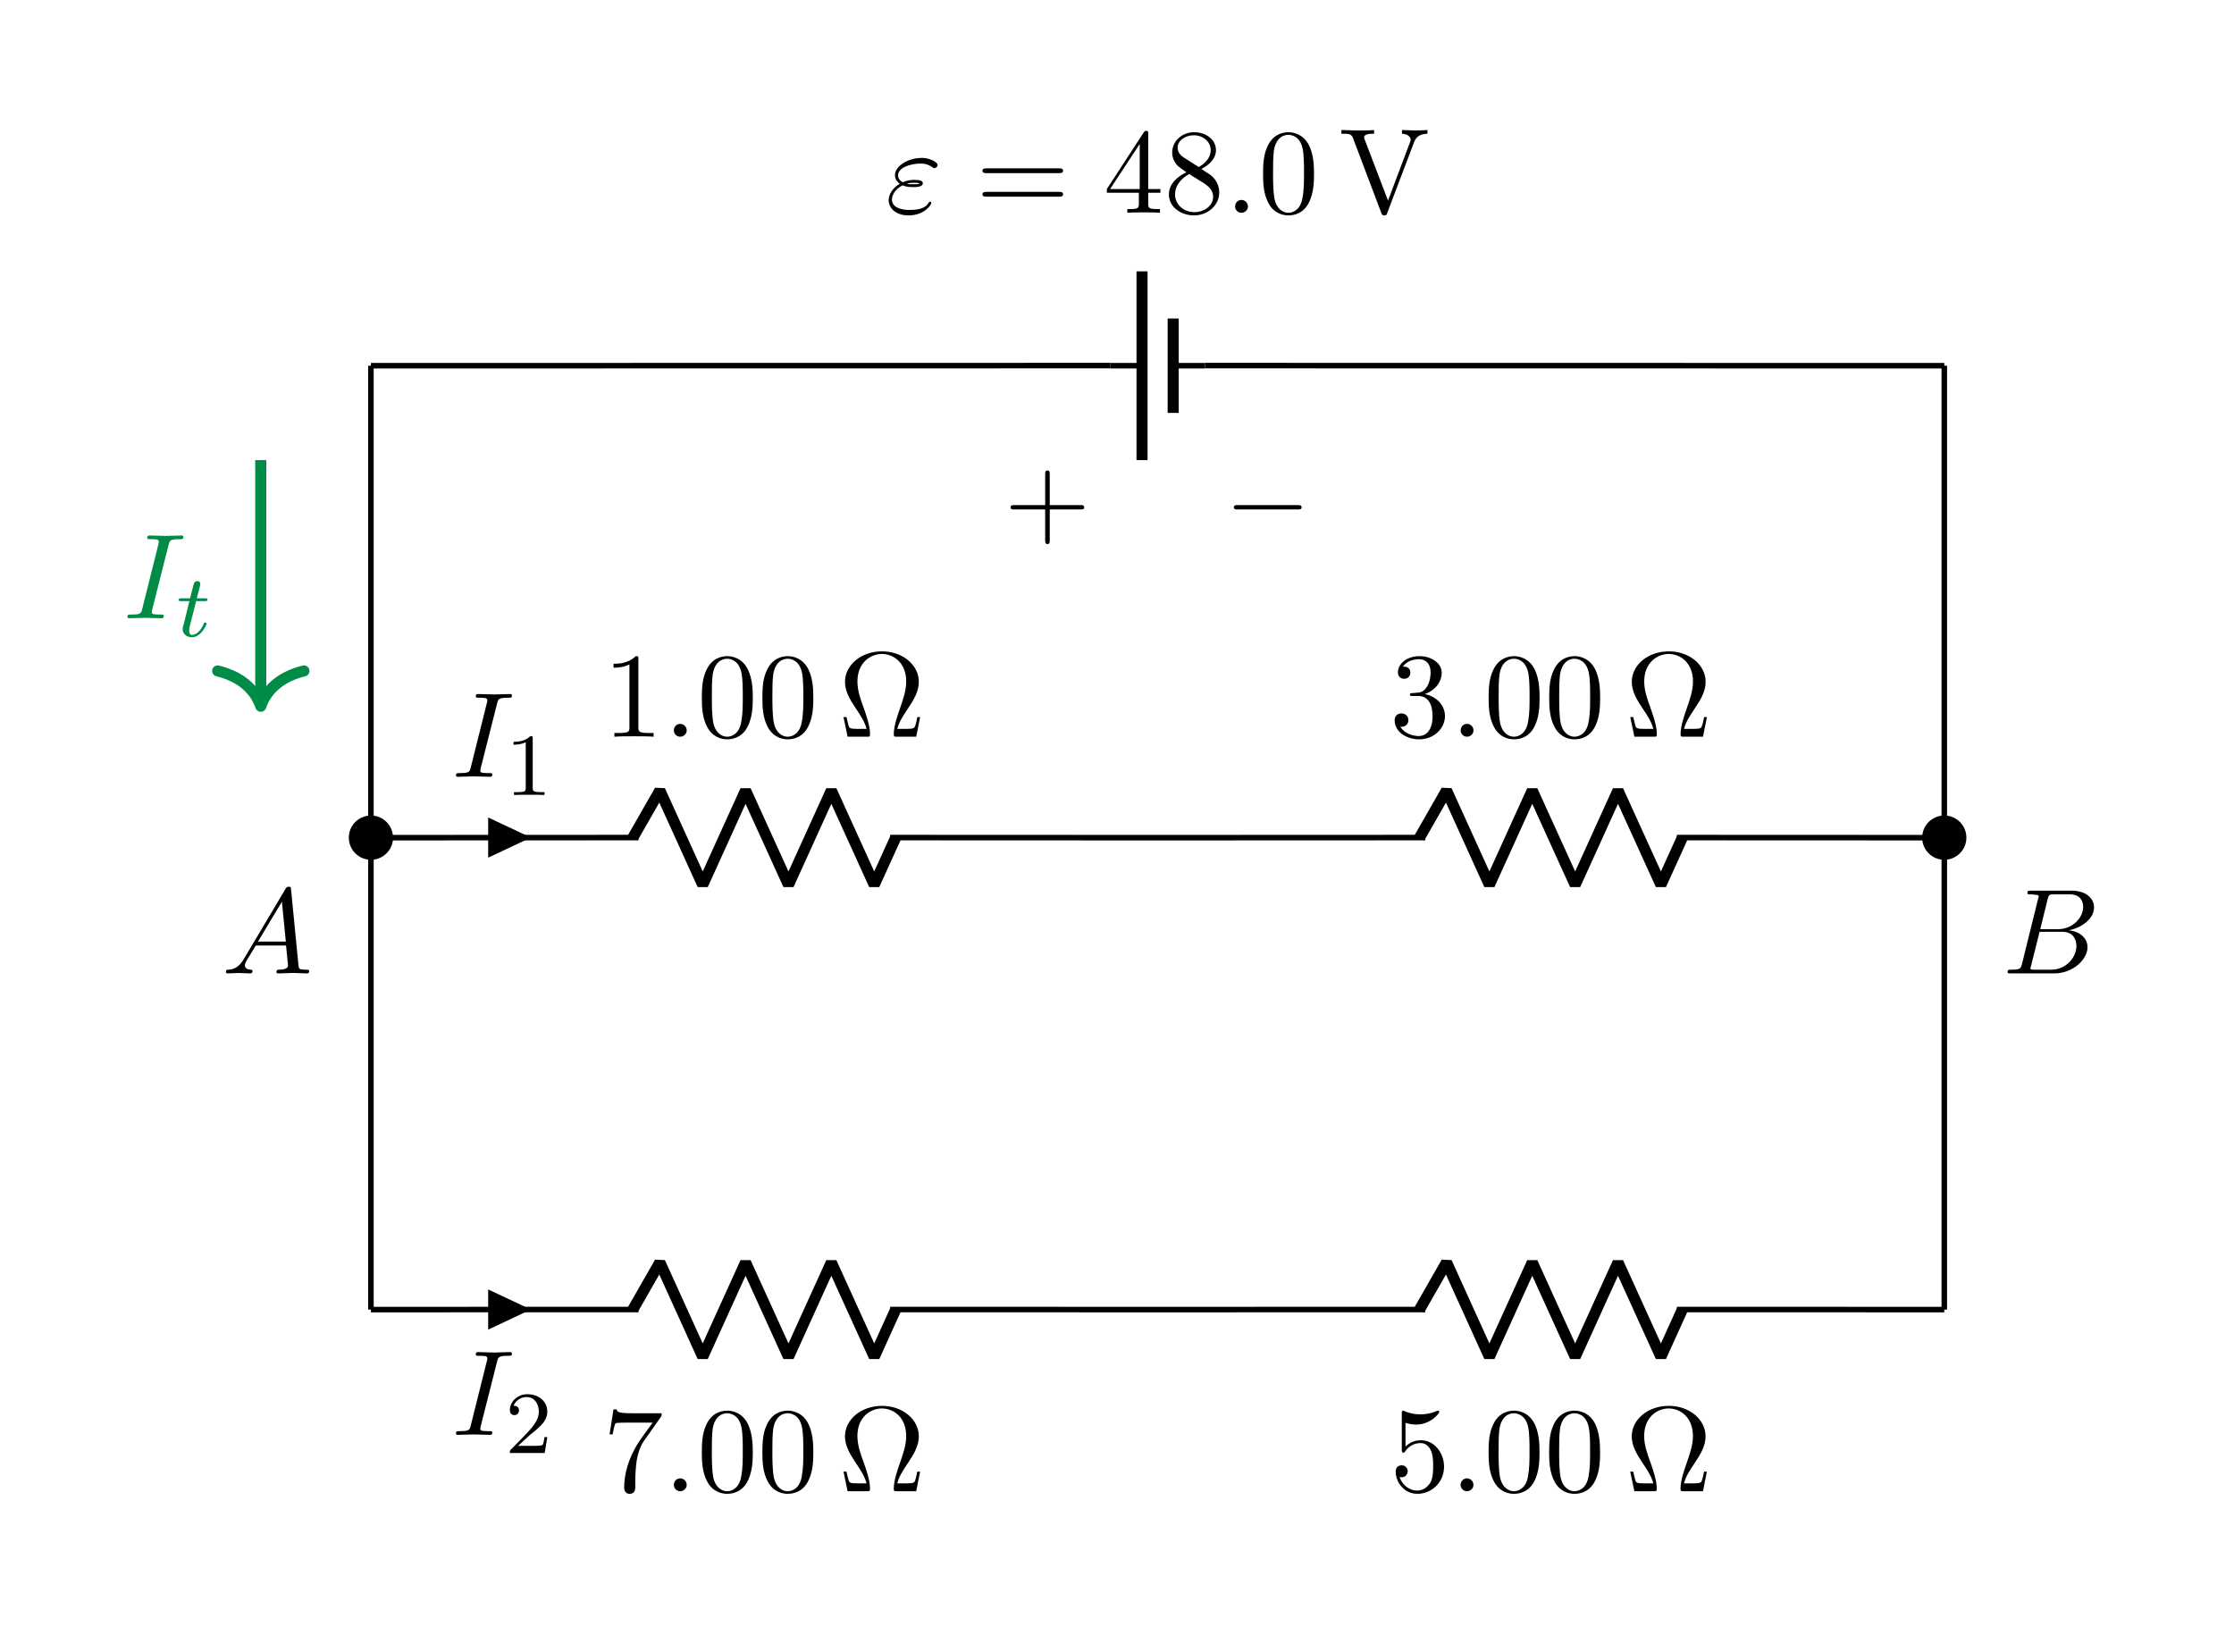
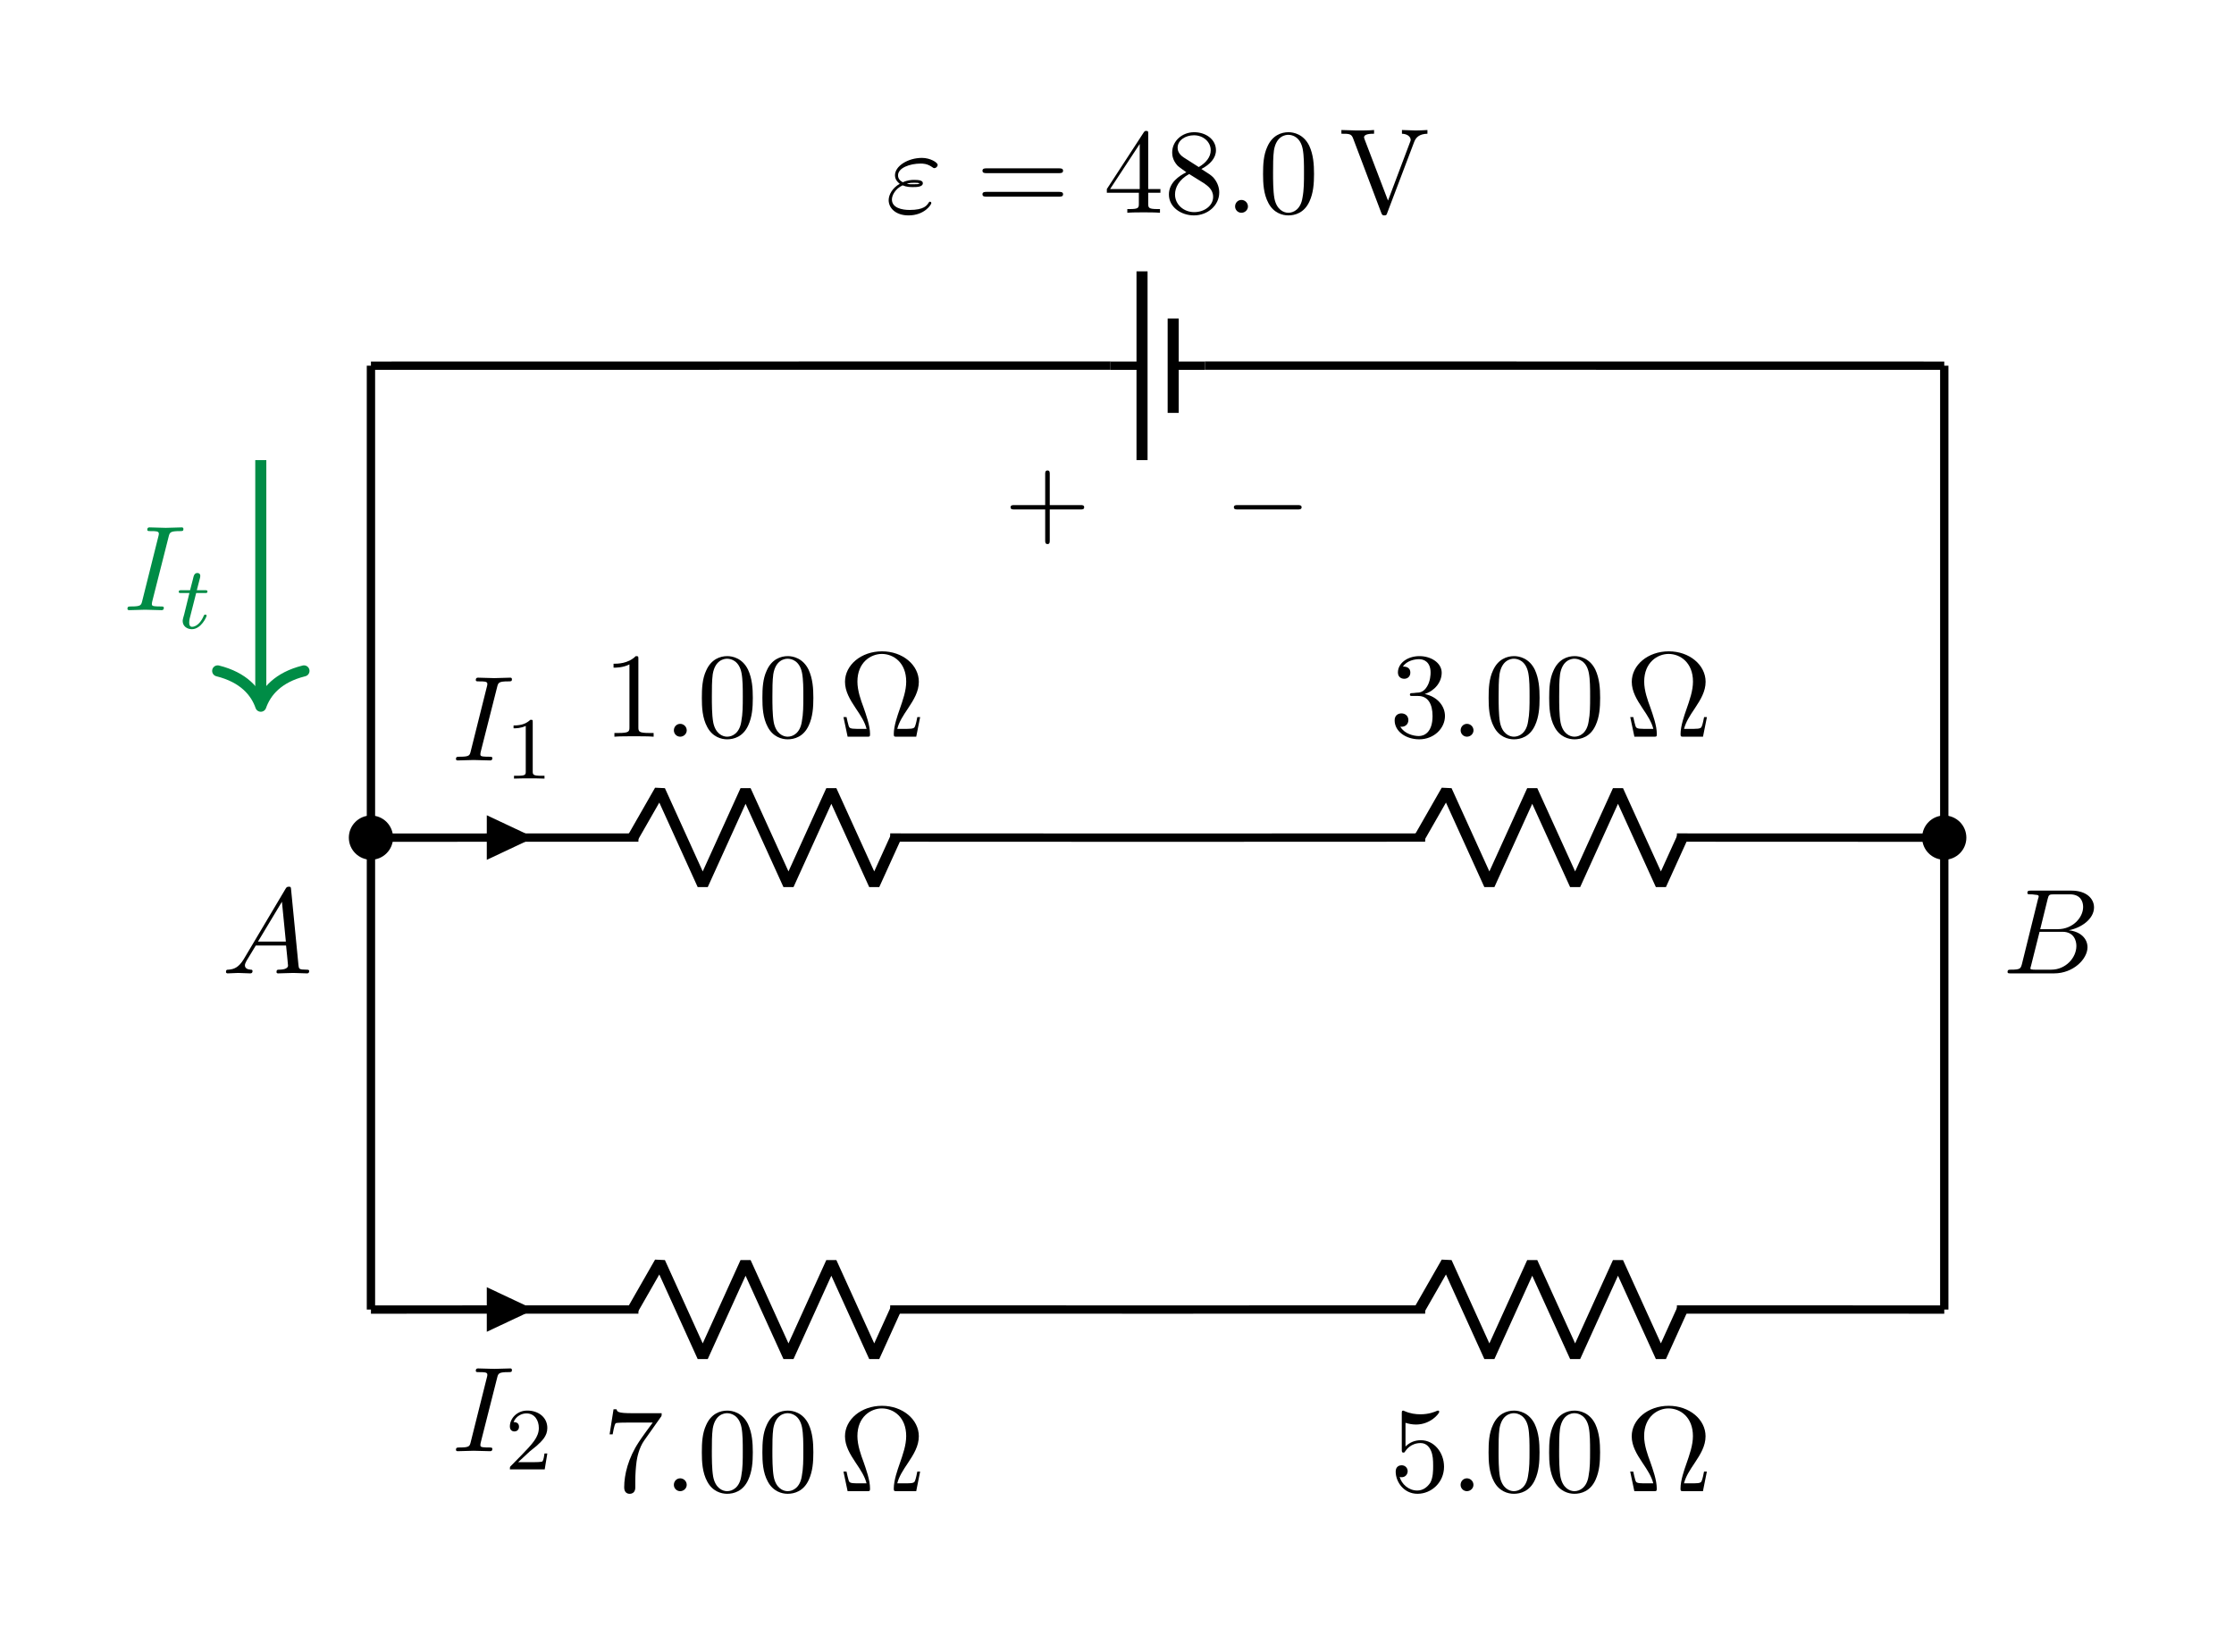
- <svg xmlns="http://www.w3.org/2000/svg" xmlns:xlink="http://www.w3.org/1999/xlink" width="160.26" height="118.47" viewBox="0 0 160.26 118.47">
+ <svg xmlns="http://www.w3.org/2000/svg" xmlns:xlink="http://www.w3.org/1999/xlink" width="256.42" height="189.55" viewBox="0 0 160.26 118.47">
  <defs>
    <g>
      <g id="glyph-0-0">
        <path d="M 1.219 -1.969 C 1.516 -1.844 1.766 -1.844 1.969 -1.844 C 2.203 -1.844 2.672 -1.844 2.672 -2.125 C 2.672 -2.328 2.375 -2.359 2.047 -2.359 C 1.859 -2.359 1.562 -2.344 1.234 -2.188 C 1.031 -2.297 0.891 -2.453 0.891 -2.688 C 0.891 -3.219 1.734 -3.531 2.516 -3.531 C 2.656 -3.531 2.969 -3.531 3.312 -3.297 C 3.422 -3.219 3.438 -3.203 3.5 -3.203 C 3.609 -3.203 3.734 -3.312 3.734 -3.438 C 3.734 -3.609 3.203 -3.938 2.609 -3.938 C 1.609 -3.938 0.672 -3.359 0.672 -2.688 C 0.672 -2.312 0.984 -2.109 1.016 -2.078 C 0.5 -1.797 0.219 -1.297 0.219 -0.906 C 0.219 -0.344 0.719 0.188 1.641 0.188 C 2.781 0.188 3.281 -0.578 3.281 -0.703 C 3.281 -0.75 3.234 -0.797 3.172 -0.797 C 3.141 -0.797 3.109 -0.75 3.094 -0.734 C 2.969 -0.531 2.766 -0.203 1.719 -0.203 C 1.188 -0.203 0.453 -0.344 0.453 -0.953 C 0.453 -1.25 0.688 -1.719 1.219 -1.969 Z M 1.516 -2.078 C 1.719 -2.156 1.891 -2.156 2.047 -2.156 C 2.266 -2.156 2.297 -2.156 2.453 -2.109 C 2.312 -2.047 2.297 -2.047 1.969 -2.047 C 1.781 -2.047 1.672 -2.047 1.516 -2.078 Z M 1.516 -2.078 " />
      </g>
      <g id="glyph-0-1">
        <path d="M 1.672 -0.453 C 1.672 -0.719 1.453 -0.922 1.203 -0.922 C 0.953 -0.922 0.75 -0.719 0.75 -0.453 C 0.75 -0.203 0.953 0 1.203 0 C 1.453 0 1.672 -0.203 1.672 -0.453 Z M 1.672 -0.453 " />
      </g>
      <g id="glyph-0-2">
        <path d="M 3.25 -5.266 C 3.328 -5.578 3.359 -5.672 4.047 -5.672 C 4.25 -5.672 4.312 -5.672 4.312 -5.828 C 4.312 -5.938 4.219 -5.938 4.188 -5.938 C 3.938 -5.938 3.297 -5.906 3.047 -5.906 C 2.781 -5.906 2.141 -5.938 1.891 -5.938 C 1.828 -5.938 1.719 -5.938 1.719 -5.766 C 1.719 -5.672 1.797 -5.672 1.953 -5.672 C 2.312 -5.672 2.547 -5.672 2.547 -5.5 C 2.547 -5.453 2.547 -5.438 2.531 -5.359 L 1.359 -0.672 C 1.281 -0.359 1.266 -0.266 0.578 -0.266 C 0.375 -0.266 0.297 -0.266 0.297 -0.094 C 0.297 0 0.406 0 0.422 0 C 0.672 0 1.312 -0.031 1.562 -0.031 C 1.828 -0.031 2.469 0 2.734 0 C 2.797 0 2.906 0 2.906 -0.172 C 2.906 -0.266 2.828 -0.266 2.641 -0.266 C 2.484 -0.266 2.438 -0.266 2.266 -0.281 C 2.078 -0.297 2.047 -0.344 2.047 -0.438 C 2.047 -0.5 2.062 -0.578 2.078 -0.641 Z M 3.25 -5.266 " />
      </g>
      <g id="glyph-0-3">
        <path d="M 1.562 -1 C 1.203 -0.422 0.875 -0.297 0.484 -0.266 C 0.375 -0.266 0.297 -0.266 0.297 -0.094 C 0.297 -0.047 0.344 0 0.422 0 C 0.656 0 0.922 -0.031 1.172 -0.031 C 1.453 -0.031 1.75 0 2.031 0 C 2.078 0 2.203 0 2.203 -0.172 C 2.203 -0.266 2.125 -0.266 2.062 -0.266 C 1.859 -0.281 1.656 -0.359 1.656 -0.578 C 1.656 -0.672 1.703 -0.766 1.766 -0.891 L 2.438 -2 L 4.609 -2 C 4.625 -1.828 4.75 -0.641 4.75 -0.562 C 4.75 -0.297 4.297 -0.266 4.125 -0.266 C 4 -0.266 3.922 -0.266 3.922 -0.094 C 3.922 0 4.016 0 4.047 0 C 4.391 0 4.766 -0.031 5.125 -0.031 C 5.344 -0.031 5.891 0 6.109 0 C 6.156 0 6.266 0 6.266 -0.172 C 6.266 -0.266 6.172 -0.266 6.062 -0.266 C 5.531 -0.266 5.531 -0.328 5.5 -0.578 L 4.969 -6.016 C 4.953 -6.188 4.953 -6.219 4.797 -6.219 C 4.672 -6.219 4.625 -6.156 4.578 -6.078 Z M 2.594 -2.281 L 4.312 -5.141 L 4.594 -2.281 Z M 2.594 -2.281 " />
      </g>
      <g id="glyph-0-4">
        <path d="M 1.391 -0.672 C 1.297 -0.344 1.281 -0.266 0.594 -0.266 C 0.453 -0.266 0.359 -0.266 0.359 -0.094 C 0.359 0 0.438 0 0.594 0 L 3.703 0 C 5.078 0 6.094 -1.031 6.094 -1.875 C 6.094 -2.5 5.594 -3 4.75 -3.094 C 5.656 -3.266 6.562 -3.906 6.562 -4.734 C 6.562 -5.375 6 -5.938 4.953 -5.938 L 2.031 -5.938 C 1.875 -5.938 1.781 -5.938 1.781 -5.766 C 1.781 -5.672 1.859 -5.672 2.031 -5.672 C 2.047 -5.672 2.203 -5.672 2.359 -5.641 C 2.516 -5.625 2.594 -5.625 2.594 -5.516 C 2.594 -5.469 2.578 -5.453 2.547 -5.344 Z M 2.703 -3.172 L 3.234 -5.328 C 3.312 -5.641 3.344 -5.672 3.703 -5.672 L 4.828 -5.672 C 5.594 -5.672 5.781 -5.156 5.781 -4.766 C 5.781 -4 5.031 -3.172 3.969 -3.172 Z M 2.312 -0.266 C 2.188 -0.266 2.172 -0.266 2.125 -0.281 C 2.031 -0.281 2 -0.297 2 -0.359 C 2 -0.391 2 -0.406 2.047 -0.562 L 2.656 -2.984 L 4.297 -2.984 C 5.125 -2.984 5.297 -2.344 5.297 -1.969 C 5.297 -1.109 4.516 -0.266 3.5 -0.266 Z M 2.312 -0.266 " />
      </g>
      <g id="glyph-1-0">
        <path d="M 5.969 -2.844 C 6.094 -2.844 6.266 -2.844 6.266 -3.016 C 6.266 -3.188 6.094 -3.188 5.984 -3.188 L 0.766 -3.188 C 0.656 -3.188 0.484 -3.188 0.484 -3.016 C 0.484 -2.844 0.656 -2.844 0.781 -2.844 Z M 5.984 -1.156 C 6.094 -1.156 6.266 -1.156 6.266 -1.328 C 6.266 -1.5 6.094 -1.5 5.969 -1.5 L 0.781 -1.5 C 0.656 -1.5 0.484 -1.5 0.484 -1.328 C 0.484 -1.156 0.656 -1.156 0.766 -1.156 Z M 5.984 -1.156 " />
      </g>
      <g id="glyph-1-1">
        <path d="M 2.547 -1.438 L 2.547 -0.672 C 2.547 -0.359 2.531 -0.266 1.891 -0.266 L 1.719 -0.266 L 1.719 0 C 2.062 -0.031 2.516 -0.031 2.891 -0.031 C 3.25 -0.031 3.703 -0.031 4.062 0 L 4.062 -0.266 L 3.891 -0.266 C 3.234 -0.266 3.219 -0.359 3.219 -0.672 L 3.219 -1.438 L 4.094 -1.438 L 4.094 -1.703 L 3.219 -1.703 L 3.219 -5.656 C 3.219 -5.828 3.219 -5.875 3.078 -5.875 C 3 -5.875 2.984 -5.875 2.906 -5.781 L 0.25 -1.703 L 0.25 -1.438 Z M 2.609 -1.703 L 0.484 -1.703 L 2.609 -4.938 Z M 2.609 -1.703 " />
      </g>
      <g id="glyph-1-2">
        <path d="M 1.422 -3.969 C 1.016 -4.234 0.984 -4.531 0.984 -4.672 C 0.984 -5.203 1.547 -5.562 2.156 -5.562 C 2.797 -5.562 3.359 -5.109 3.359 -4.484 C 3.359 -4 3.016 -3.578 2.5 -3.281 Z M 2.688 -3.141 C 3.312 -3.469 3.734 -3.922 3.734 -4.484 C 3.734 -5.297 2.969 -5.781 2.172 -5.781 C 1.297 -5.781 0.594 -5.141 0.594 -4.328 C 0.594 -4.172 0.609 -3.781 0.984 -3.375 C 1.078 -3.281 1.406 -3.062 1.609 -2.906 C 1.109 -2.656 0.359 -2.172 0.359 -1.312 C 0.359 -0.391 1.25 0.188 2.156 0.188 C 3.141 0.188 3.969 -0.531 3.969 -1.453 C 3.969 -1.766 3.875 -2.156 3.547 -2.531 C 3.375 -2.703 3.234 -2.797 2.688 -3.141 Z M 1.812 -2.781 L 2.891 -2.109 C 3.125 -1.938 3.531 -1.672 3.531 -1.141 C 3.531 -0.5 2.891 -0.047 2.172 -0.047 C 1.422 -0.047 0.797 -0.594 0.797 -1.312 C 0.797 -1.812 1.078 -2.375 1.812 -2.781 Z M 1.812 -2.781 " />
      </g>
      <g id="glyph-1-3">
        <path d="M 4 -2.781 C 4 -3.469 3.953 -4.172 3.656 -4.812 C 3.25 -5.641 2.531 -5.781 2.172 -5.781 C 1.656 -5.781 1.016 -5.562 0.656 -4.75 C 0.375 -4.156 0.344 -3.469 0.344 -2.781 C 0.344 -2.125 0.375 -1.344 0.734 -0.688 C 1.109 0.016 1.734 0.188 2.156 0.188 C 2.625 0.188 3.297 0.016 3.672 -0.812 C 3.953 -1.422 4 -2.094 4 -2.781 Z M 2.156 0 C 1.828 0 1.312 -0.219 1.156 -1.047 C 1.062 -1.578 1.062 -2.375 1.062 -2.891 C 1.062 -3.438 1.062 -4.016 1.125 -4.484 C 1.297 -5.516 1.953 -5.594 2.156 -5.594 C 2.453 -5.594 3.016 -5.438 3.188 -4.578 C 3.281 -4.094 3.281 -3.438 3.281 -2.891 C 3.281 -2.234 3.281 -1.641 3.172 -1.078 C 3.047 -0.266 2.547 0 2.156 0 Z M 2.156 0 " />
      </g>
      <g id="glyph-1-4">
        <path d="M 2.547 -5.562 C 2.547 -5.766 2.547 -5.781 2.359 -5.781 C 1.812 -5.234 1.047 -5.234 0.766 -5.234 L 0.766 -4.953 C 0.953 -4.953 1.453 -4.953 1.906 -5.188 L 1.906 -0.688 C 1.906 -0.375 1.891 -0.266 1.109 -0.266 L 0.828 -0.266 L 0.828 0 C 1.125 -0.031 1.891 -0.031 2.234 -0.031 C 2.578 -0.031 3.344 -0.031 3.641 0 L 3.641 -0.266 L 3.359 -0.266 C 2.578 -0.266 2.547 -0.359 2.547 -0.688 Z M 2.547 -5.562 " />
      </g>
      <g id="glyph-1-5">
        <path d="M 5.875 -1.406 L 5.672 -1.406 C 5.625 -1.188 5.594 -0.984 5.516 -0.766 C 5.469 -0.641 5.438 -0.562 4.938 -0.562 L 4.234 -0.562 C 4.359 -1.047 4.625 -1.469 5.016 -2.047 C 5.422 -2.656 5.781 -3.25 5.781 -3.938 C 5.781 -5.156 4.609 -6.125 3.141 -6.125 C 1.641 -6.125 0.484 -5.141 0.484 -3.938 C 0.484 -3.25 0.844 -2.656 1.25 -2.047 C 1.641 -1.469 1.906 -1.047 2.031 -0.562 L 1.328 -0.562 C 0.828 -0.562 0.797 -0.641 0.75 -0.766 C 0.688 -0.969 0.641 -1.188 0.594 -1.406 L 0.375 -1.406 L 0.672 0 L 2.062 0 C 2.25 0 2.281 0 2.281 -0.188 C 2.281 -0.797 2 -1.562 1.812 -2.109 C 1.625 -2.609 1.375 -3.297 1.375 -3.953 C 1.375 -5.344 2.344 -5.938 3.125 -5.938 C 3.969 -5.938 4.875 -5.312 4.875 -3.953 C 4.875 -3.297 4.641 -2.641 4.391 -1.922 C 4.266 -1.562 3.984 -0.781 3.984 -0.188 C 3.984 0 4.016 0 4.219 0 L 5.594 0 Z M 5.875 -1.406 " />
      </g>
      <g id="glyph-1-6">
        <path d="M 2.516 -3.062 C 3.234 -3.297 3.734 -3.906 3.734 -4.594 C 3.734 -5.297 2.969 -5.781 2.141 -5.781 C 1.266 -5.781 0.594 -5.266 0.594 -4.609 C 0.594 -4.312 0.797 -4.156 1.047 -4.156 C 1.312 -4.156 1.484 -4.344 1.484 -4.594 C 1.484 -5.031 1.078 -5.031 0.953 -5.031 C 1.219 -5.453 1.797 -5.562 2.109 -5.562 C 2.453 -5.562 2.938 -5.375 2.938 -4.594 C 2.938 -4.484 2.922 -3.984 2.688 -3.609 C 2.438 -3.188 2.141 -3.156 1.922 -3.156 C 1.844 -3.141 1.641 -3.125 1.578 -3.125 C 1.516 -3.125 1.453 -3.109 1.453 -3.016 C 1.453 -2.922 1.516 -2.922 1.656 -2.922 L 2.047 -2.922 C 2.75 -2.922 3.078 -2.344 3.078 -1.484 C 3.078 -0.297 2.469 -0.047 2.094 -0.047 C 1.719 -0.047 1.062 -0.203 0.766 -0.719 C 1.062 -0.672 1.344 -0.859 1.344 -1.188 C 1.344 -1.5 1.109 -1.672 0.844 -1.672 C 0.641 -1.672 0.359 -1.562 0.359 -1.172 C 0.359 -0.375 1.172 0.188 2.125 0.188 C 3.172 0.188 3.969 -0.594 3.969 -1.484 C 3.969 -2.203 3.422 -2.875 2.516 -3.062 Z M 2.516 -3.062 " />
      </g>
      <g id="glyph-1-7">
        <path d="M 4.141 -5.297 C 4.219 -5.391 4.219 -5.406 4.219 -5.594 L 2.109 -5.594 C 1.047 -5.594 1.031 -5.703 0.984 -5.875 L 0.766 -5.875 L 0.484 -4.078 L 0.703 -4.078 C 0.734 -4.219 0.812 -4.766 0.922 -4.875 C 0.984 -4.922 1.656 -4.922 1.766 -4.922 L 3.578 -4.922 C 3.469 -4.781 2.781 -3.844 2.594 -3.547 C 1.812 -2.375 1.531 -1.172 1.531 -0.281 C 1.531 -0.203 1.531 0.188 1.922 0.188 C 2.328 0.188 2.328 -0.203 2.328 -0.281 L 2.328 -0.734 C 2.328 -1.203 2.359 -1.688 2.422 -2.156 C 2.453 -2.359 2.578 -3.094 2.969 -3.641 Z M 4.141 -5.297 " />
      </g>
      <g id="glyph-1-8">
        <path d="M 3.906 -1.75 C 3.906 -2.781 3.188 -3.656 2.25 -3.656 C 1.828 -3.656 1.453 -3.516 1.141 -3.203 L 1.141 -4.906 C 1.328 -4.844 1.609 -4.781 1.891 -4.781 C 2.953 -4.781 3.562 -5.578 3.562 -5.688 C 3.562 -5.75 3.531 -5.781 3.469 -5.781 C 3.469 -5.781 3.453 -5.781 3.406 -5.766 C 3.234 -5.688 2.812 -5.516 2.219 -5.516 C 1.875 -5.516 1.484 -5.562 1.062 -5.75 C 1 -5.781 0.984 -5.781 0.969 -5.781 C 0.875 -5.781 0.875 -5.703 0.875 -5.562 L 0.875 -3 C 0.875 -2.844 0.875 -2.766 1 -2.766 C 1.062 -2.766 1.078 -2.797 1.109 -2.844 C 1.203 -2.984 1.531 -3.453 2.234 -3.453 C 2.688 -3.453 2.906 -3.062 2.969 -2.906 C 3.109 -2.578 3.125 -2.234 3.125 -1.812 C 3.125 -1.5 3.125 -0.984 2.922 -0.609 C 2.703 -0.281 2.391 -0.047 1.984 -0.047 C 1.359 -0.047 0.859 -0.516 0.719 -1.031 C 0.734 -1.016 0.766 -1 0.859 -1 C 1.141 -1 1.297 -1.219 1.297 -1.438 C 1.297 -1.641 1.141 -1.859 0.859 -1.859 C 0.734 -1.859 0.438 -1.797 0.438 -1.406 C 0.438 -0.656 1.031 0.188 2 0.188 C 3.016 0.188 3.906 -0.641 3.906 -1.75 Z M 3.906 -1.75 " />
      </g>
      <g id="glyph-2-0">
        <path d="M 6.344 -5.672 L 6.344 -5.938 C 6.078 -5.922 5.719 -5.906 5.5 -5.906 L 4.516 -5.938 L 4.516 -5.672 C 4.953 -5.656 5.141 -5.422 5.141 -5.234 C 5.141 -5.156 5.109 -5.109 5.094 -5.062 L 3.516 -0.875 L 1.844 -5.25 C 1.797 -5.375 1.797 -5.406 1.797 -5.406 C 1.797 -5.672 2.297 -5.672 2.516 -5.672 L 2.516 -5.938 C 2.203 -5.906 1.594 -5.906 1.266 -5.906 L 0.172 -5.938 L 0.172 -5.672 C 0.734 -5.672 0.891 -5.672 1.016 -5.328 L 3.031 0 C 3.094 0.172 3.141 0.188 3.25 0.188 C 3.391 0.188 3.422 0.141 3.453 0.031 L 5.391 -5.078 C 5.516 -5.406 5.75 -5.656 6.344 -5.672 Z M 6.344 -5.672 " />
      </g>
      <g id="glyph-3-0">
        <path d="M 3.25 -1.828 L 5.469 -1.828 C 5.578 -1.828 5.719 -1.828 5.719 -1.984 C 5.719 -2.141 5.578 -2.141 5.469 -2.141 L 3.25 -2.141 L 3.25 -4.359 C 3.25 -4.484 3.25 -4.625 3.094 -4.625 C 2.922 -4.625 2.922 -4.484 2.922 -4.359 L 2.922 -2.141 L 0.703 -2.141 C 0.594 -2.141 0.438 -2.141 0.438 -1.984 C 0.438 -1.828 0.594 -1.828 0.703 -1.828 L 2.922 -1.828 L 2.922 0.391 C 2.922 0.516 2.922 0.656 3.094 0.656 C 3.25 0.656 3.25 0.516 3.25 0.391 Z M 3.25 -1.828 " />
      </g>
      <g id="glyph-4-0">
        <path d="M 5.234 -1.828 C 5.359 -1.828 5.516 -1.828 5.516 -1.984 C 5.516 -2.141 5.359 -2.141 5.234 -2.141 L 0.938 -2.141 C 0.797 -2.141 0.656 -2.141 0.656 -1.984 C 0.656 -1.828 0.797 -1.828 0.938 -1.828 Z M 5.234 -1.828 " />
      </g>
      <g id="glyph-5-0">
        <path d="M 1.984 -4.047 C 1.984 -4.219 1.984 -4.219 1.812 -4.219 C 1.547 -3.969 1.219 -3.812 0.609 -3.812 L 0.609 -3.609 C 0.781 -3.609 1.125 -3.609 1.484 -3.781 L 1.484 -0.516 C 1.484 -0.281 1.469 -0.203 0.875 -0.203 L 0.641 -0.203 L 0.641 0 C 0.906 -0.016 1.453 -0.016 1.734 -0.016 C 2.031 -0.016 2.578 -0.016 2.828 0 L 2.828 -0.203 L 2.609 -0.203 C 2.016 -0.203 1.984 -0.281 1.984 -0.516 Z M 1.984 -4.047 " />
      </g>
      <g id="glyph-5-1">
        <path d="M 1.781 -1.297 C 1.891 -1.391 2.156 -1.594 2.266 -1.688 C 2.656 -2.047 3.031 -2.391 3.031 -2.969 C 3.031 -3.734 2.391 -4.219 1.594 -4.219 C 0.844 -4.219 0.344 -3.641 0.344 -3.078 C 0.344 -2.766 0.578 -2.719 0.672 -2.719 C 0.812 -2.719 1 -2.812 1 -3.062 C 1 -3.391 0.688 -3.391 0.609 -3.391 C 0.797 -3.844 1.219 -4.016 1.531 -4.016 C 2.125 -4.016 2.422 -3.516 2.422 -2.969 C 2.422 -2.312 1.953 -1.828 1.219 -1.062 L 0.406 -0.234 C 0.344 -0.172 0.344 -0.156 0.344 0 L 2.844 0 L 3.031 -1.141 L 2.828 -1.141 C 2.812 -1.016 2.766 -0.688 2.688 -0.578 C 2.641 -0.516 2.156 -0.516 2.062 -0.516 L 0.938 -0.516 Z M 1.781 -1.297 " />
      </g>
      <g id="glyph-6-0">
        <path d="M 1.406 -2.531 L 2.031 -2.531 C 2.141 -2.531 2.219 -2.531 2.219 -2.641 C 2.219 -2.734 2.141 -2.734 2.031 -2.734 L 1.453 -2.734 L 1.688 -3.641 C 1.703 -3.734 1.703 -3.766 1.703 -3.766 C 1.703 -3.906 1.609 -3.969 1.5 -3.969 C 1.281 -3.969 1.234 -3.797 1.172 -3.516 L 0.969 -2.734 L 0.359 -2.734 C 0.234 -2.734 0.156 -2.734 0.156 -2.609 C 0.156 -2.531 0.234 -2.531 0.344 -2.531 L 0.922 -2.531 L 0.547 -1 C 0.5 -0.844 0.438 -0.625 0.438 -0.531 C 0.438 -0.156 0.75 0.062 1.094 0.062 C 1.766 0.062 2.156 -0.828 2.156 -0.906 C 2.156 -0.984 2.094 -0.984 2.062 -0.984 C 1.984 -0.984 1.984 -0.969 1.938 -0.875 C 1.812 -0.562 1.5 -0.109 1.109 -0.109 C 0.984 -0.109 0.906 -0.203 0.906 -0.406 C 0.906 -0.531 0.922 -0.609 0.938 -0.688 Z M 1.406 -2.531 " />
      </g>
    </g>
  </defs>
-   <path fill="none" stroke-width="0.399" stroke-linecap="butt" stroke-linejoin="miter" stroke="rgb(0%, 0%, 0%)" stroke-opacity="1" stroke-miterlimit="10" d="M 0 77.105 L 53.296 77.113 M 60.101 77.113 L 113.389 77.105 " transform="matrix(0.995404, 0, 0, -0.995404, 26.60913, 102.989)" />
-   <path fill="none" stroke-width="0.399" stroke-linecap="butt" stroke-linejoin="miter" stroke="rgb(0%, 0%, 0%)" stroke-opacity="1" stroke-miterlimit="10" d="M 57.817 77.105 L 60.097 77.105 M 55.572 77.105 L 53.292 77.105 " transform="matrix(0.995404, 0, 0, -0.995404, 26.60913, 102.989)" />
+   <path fill="none" stroke-width="0.6" stroke-linecap="butt" stroke-linejoin="miter" stroke="rgb(0%, 0%, 0%)" stroke-opacity="1" stroke-miterlimit="10" d="M 0 77.105 L 53.296 77.113 M 60.101 77.113 L 113.389 77.105 " transform="matrix(0.995404, 0, 0, -0.995404, 26.60913, 102.989)" />
+   <path fill="none" stroke-width="0.6" stroke-linecap="butt" stroke-linejoin="miter" stroke="rgb(0%, 0%, 0%)" stroke-opacity="1" stroke-miterlimit="10" d="M 57.817 77.105 L 60.097 77.105 M 55.572 77.105 L 53.292 77.105 " transform="matrix(0.995404, 0, 0, -0.995404, 26.60913, 102.989)" />
  <path fill="none" stroke-width="0.797" stroke-linecap="butt" stroke-linejoin="miter" stroke="rgb(0%, 0%, 0%)" stroke-opacity="1" stroke-miterlimit="10" d="M 57.817 80.504 L 57.817 73.703 M 55.572 83.906 L 55.572 70.3 " transform="matrix(0.995404, 0, 0, -0.995404, 26.60913, 102.989)" />
  <g fill="rgb(0%, 0%, 0%)" fill-opacity="1">
    <use xlink:href="#glyph-0-0" x="63.53" y="15.267" />
  </g>
  <g fill="rgb(0%, 0%, 0%)" fill-opacity="1">
    <use xlink:href="#glyph-1-0" x="69.995" y="15.267" />
  </g>
  <g fill="rgb(0%, 0%, 0%)" fill-opacity="1">
    <use xlink:href="#glyph-1-1" x="79.151" y="15.267" />
    <use xlink:href="#glyph-1-2" x="83.495" y="15.267" />
  </g>
  <g fill="rgb(0%, 0%, 0%)" fill-opacity="1">
    <use xlink:href="#glyph-0-1" x="87.852" y="15.267" />
  </g>
  <g fill="rgb(0%, 0%, 0%)" fill-opacity="1">
    <use xlink:href="#glyph-1-3" x="90.264" y="15.267" />
  </g>
  <g fill="rgb(0%, 0%, 0%)" fill-opacity="1">
    <use xlink:href="#glyph-2-0" x="96.056" y="15.267" />
  </g>
  <g fill="rgb(0%, 0%, 0%)" fill-opacity="1">
    <use xlink:href="#glyph-3-0" x="72.056" y="38.381" />
  </g>
  <g fill="rgb(0%, 0%, 0%)" fill-opacity="1">
    <use xlink:href="#glyph-4-0" x="87.858" y="38.381" />
  </g>
-   <path fill="none" stroke-width="0.399" stroke-linecap="butt" stroke-linejoin="miter" stroke="rgb(0%, 0%, 0%)" stroke-opacity="1" stroke-miterlimit="10" d="M 0 77.105 L 0 9.07 " transform="matrix(0.995404, 0, 0, -0.995404, 26.60913, 102.989)" />
-   <path fill="none" stroke-width="0.399" stroke-linecap="butt" stroke-linejoin="miter" stroke="rgb(0%, 0%, 0%)" stroke-opacity="1" stroke-miterlimit="10" d="M 113.389 77.105 L 113.389 9.07 " transform="matrix(0.995404, 0, 0, -0.995404, 26.60913, 102.989)" />
-   <path fill="none" stroke-width="0.399" stroke-linecap="butt" stroke-linejoin="miter" stroke="rgb(0%, 0%, 0%)" stroke-opacity="1" stroke-miterlimit="10" d="M 0 43.085 L 19.276 43.093 M 37.422 43.093 L 56.694 43.085 L 75.978 43.093 M 94.12 43.093 L 113.389 43.085 " transform="matrix(0.995404, 0, 0, -0.995404, 26.60913, 102.989)" />
+   <path fill="none" stroke-width="0.6" stroke-linecap="butt" stroke-linejoin="miter" stroke="rgb(0%, 0%, 0%)" stroke-opacity="1" stroke-miterlimit="10" d="M 0 77.105 L 0 9.07 " transform="matrix(0.995404, 0, 0, -0.995404, 26.60913, 102.989)" />
+   <path fill="none" stroke-width="0.6" stroke-linecap="butt" stroke-linejoin="miter" stroke="rgb(0%, 0%, 0%)" stroke-opacity="1" stroke-miterlimit="10" d="M 113.389 77.105 L 113.389 9.07 " transform="matrix(0.995404, 0, 0, -0.995404, 26.60913, 102.989)" />
+   <path fill="none" stroke-width="0.6" stroke-linecap="butt" stroke-linejoin="miter" stroke="rgb(0%, 0%, 0%)" stroke-opacity="1" stroke-miterlimit="10" d="M 0 43.085 L 19.276 43.093 M 37.422 43.093 L 56.694 43.085 L 75.978 43.093 M 94.12 43.093 L 113.389 43.085 " transform="matrix(0.995404, 0, 0, -0.995404, 26.60913, 102.989)" />
  <path fill="none" stroke-width="0.797" stroke-linecap="butt" stroke-linejoin="bevel" stroke="rgb(0%, 0%, 0%)" stroke-opacity="1" stroke-miterlimit="10" d="M 18.876 43.085 L 20.823 46.488 L 23.911 39.687 L 26.999 46.488 L 30.092 39.687 L 33.18 46.488 L 36.272 39.687 L 37.815 43.085 " transform="matrix(0.995404, 0, 0, -0.995404, 26.60913, 102.989)" />
  <g fill="rgb(0%, 0%, 0%)" fill-opacity="1">
    <use xlink:href="#glyph-1-4" x="43.247" y="52.858" />
  </g>
  <g fill="rgb(0%, 0%, 0%)" fill-opacity="1">
    <use xlink:href="#glyph-0-1" x="47.591" y="52.858" />
  </g>
  <g fill="rgb(0%, 0%, 0%)" fill-opacity="1">
    <use xlink:href="#glyph-1-3" x="50.004" y="52.858" />
    <use xlink:href="#glyph-1-3" x="54.347" y="52.858" />
  </g>
  <g fill="rgb(0%, 0%, 0%)" fill-opacity="1">
    <use xlink:href="#glyph-1-5" x="60.133" y="52.858" />
  </g>
-   <path fill-rule="nonzero" fill="rgb(0%, 0%, 0%)" fill-opacity="1" stroke-width="0.399" stroke-linecap="butt" stroke-linejoin="miter" stroke="rgb(0%, 0%, 0%)" stroke-opacity="1" stroke-miterlimit="10" d="M 8.649 43.093 L 8.649 41.959 L 11.059 43.093 L 8.649 44.227 Z M 8.649 43.093 " transform="matrix(0.995404, 0, 0, -0.995404, 26.60913, 102.989)" />
+   <path fill-rule="nonzero" fill="rgb(0%, 0%, 0%)" fill-opacity="1" stroke-width="0.6" stroke-linecap="butt" stroke-linejoin="miter" stroke="rgb(0%, 0%, 0%)" stroke-opacity="1" stroke-miterlimit="10" d="M 8.649 43.093 L 8.649 41.959 L 11.059 43.093 L 8.649 44.227 Z M 8.649 43.093 " transform="matrix(0.995404, 0, 0, -0.995404, 26.60913, 102.989)" />
  <g fill="rgb(0%, 0%, 0%)" fill-opacity="1">
-     <use xlink:href="#glyph-0-2" x="32.412" y="55.733" />
+     <use xlink:href="#glyph-0-2" x="32.412" y="54.561" />
  </g>
  <g fill="rgb(0%, 0%, 0%)" fill-opacity="1">
-     <use xlink:href="#glyph-5-0" x="36.231" y="57.037" />
+     <use xlink:href="#glyph-5-0" x="36.231" y="55.865" />
  </g>
  <path fill="none" stroke-width="0.797" stroke-linecap="butt" stroke-linejoin="bevel" stroke="rgb(0%, 0%, 0%)" stroke-opacity="1" stroke-miterlimit="10" d="M 75.57 43.085 L 77.517 46.488 L 80.605 39.687 L 83.694 46.488 L 86.786 39.687 L 89.874 46.488 L 92.967 39.687 L 94.509 43.085 " transform="matrix(0.995404, 0, 0, -0.995404, 26.60913, 102.989)" />
  <g fill="rgb(0%, 0%, 0%)" fill-opacity="1">
    <use xlink:href="#glyph-1-6" x="99.689" y="52.858" />
  </g>
  <g fill="rgb(0%, 0%, 0%)" fill-opacity="1">
    <use xlink:href="#glyph-0-1" x="104.033" y="52.858" />
  </g>
  <g fill="rgb(0%, 0%, 0%)" fill-opacity="1">
    <use xlink:href="#glyph-1-3" x="106.446" y="52.858" />
    <use xlink:href="#glyph-1-3" x="110.79" y="52.858" />
  </g>
  <g fill="rgb(0%, 0%, 0%)" fill-opacity="1">
    <use xlink:href="#glyph-1-5" x="116.575" y="52.858" />
  </g>
-   <path fill="none" stroke-width="0.399" stroke-linecap="butt" stroke-linejoin="miter" stroke="rgb(0%, 0%, 0%)" stroke-opacity="1" stroke-miterlimit="10" d="M 0 9.07 L 19.276 9.074 M 37.422 9.074 L 56.694 9.07 L 75.978 9.074 M 94.12 9.074 L 113.389 9.07 " transform="matrix(0.995404, 0, 0, -0.995404, 26.60913, 102.989)" />
+   <path fill="none" stroke-width="0.6" stroke-linecap="butt" stroke-linejoin="miter" stroke="rgb(0%, 0%, 0%)" stroke-opacity="1" stroke-miterlimit="10" d="M 0 9.07 L 19.276 9.074 M 37.422 9.074 L 56.694 9.07 L 75.978 9.074 M 94.12 9.074 L 113.389 9.07 " transform="matrix(0.995404, 0, 0, -0.995404, 26.60913, 102.989)" />
  <path fill="none" stroke-width="0.797" stroke-linecap="butt" stroke-linejoin="bevel" stroke="rgb(0%, 0%, 0%)" stroke-opacity="1" stroke-miterlimit="10" d="M 18.876 9.07 L 20.823 12.472 L 23.911 5.667 L 26.999 12.472 L 30.092 5.667 L 33.18 12.472 L 36.272 5.667 L 37.815 9.07 " transform="matrix(0.995404, 0, 0, -0.995404, 26.60913, 102.989)" />
  <g fill="rgb(0%, 0%, 0%)" fill-opacity="1">
    <use xlink:href="#glyph-1-7" x="43.246" y="106.992" />
  </g>
  <g fill="rgb(0%, 0%, 0%)" fill-opacity="1">
    <use xlink:href="#glyph-0-1" x="47.59" y="106.992" />
  </g>
  <g fill="rgb(0%, 0%, 0%)" fill-opacity="1">
    <use xlink:href="#glyph-1-3" x="50.003" y="106.992" />
    <use xlink:href="#glyph-1-3" x="54.346" y="106.992" />
  </g>
  <g fill="rgb(0%, 0%, 0%)" fill-opacity="1">
    <use xlink:href="#glyph-1-5" x="60.132" y="106.992" />
  </g>
-   <path fill-rule="nonzero" fill="rgb(0%, 0%, 0%)" fill-opacity="1" stroke-width="0.399" stroke-linecap="butt" stroke-linejoin="miter" stroke="rgb(0%, 0%, 0%)" stroke-opacity="1" stroke-miterlimit="10" d="M 8.649 9.074 L 8.649 7.94 L 11.059 9.074 L 8.649 10.208 Z M 8.649 9.074 " transform="matrix(0.995404, 0, 0, -0.995404, 26.60913, 102.989)" />
+   <path fill-rule="nonzero" fill="rgb(0%, 0%, 0%)" fill-opacity="1" stroke-width="0.6" stroke-linecap="butt" stroke-linejoin="miter" stroke="rgb(0%, 0%, 0%)" stroke-opacity="1" stroke-miterlimit="10" d="M 8.649 9.074 L 8.649 7.94 L 11.059 9.074 L 8.649 10.208 Z M 8.649 9.074 " transform="matrix(0.995404, 0, 0, -0.995404, 26.60913, 102.989)" />
  <g fill="rgb(0%, 0%, 0%)" fill-opacity="1">
-     <use xlink:href="#glyph-0-2" x="32.412" y="102.948" />
+     <use xlink:href="#glyph-0-2" x="32.412" y="104.123" />
  </g>
  <g fill="rgb(0%, 0%, 0%)" fill-opacity="1">
-     <use xlink:href="#glyph-5-1" x="36.231" y="104.252" />
+     <use xlink:href="#glyph-5-1" x="36.231" y="105.427" />
  </g>
  <path fill="none" stroke-width="0.797" stroke-linecap="butt" stroke-linejoin="bevel" stroke="rgb(0%, 0%, 0%)" stroke-opacity="1" stroke-miterlimit="10" d="M 75.57 9.07 L 77.517 12.472 L 80.605 5.667 L 83.694 12.472 L 86.786 5.667 L 89.874 12.472 L 92.967 5.667 L 94.509 9.07 " transform="matrix(0.995404, 0, 0, -0.995404, 26.60913, 102.989)" />
  <g fill="rgb(0%, 0%, 0%)" fill-opacity="1">
    <use xlink:href="#glyph-1-8" x="99.685" y="106.992" />
  </g>
  <g fill="rgb(0%, 0%, 0%)" fill-opacity="1">
    <use xlink:href="#glyph-0-1" x="104.029" y="106.992" />
  </g>
  <g fill="rgb(0%, 0%, 0%)" fill-opacity="1">
    <use xlink:href="#glyph-1-3" x="106.442" y="106.992" />
    <use xlink:href="#glyph-1-3" x="110.786" y="106.992" />
  </g>
  <g fill="rgb(0%, 0%, 0%)" fill-opacity="1">
    <use xlink:href="#glyph-1-5" x="116.571" y="106.992" />
  </g>
  <path fill="none" stroke-width="0.797" stroke-linecap="butt" stroke-linejoin="miter" stroke="rgb(0%, 54.9%, 27.499%)" stroke-opacity="1" stroke-miterlimit="10" d="M -7.939 70.3 L -7.939 52.955 " transform="matrix(0.995404, 0, 0, -0.995404, 26.60913, 102.989)" />
  <path fill="none" stroke-width="0.797" stroke-linecap="round" stroke-linejoin="round" stroke="rgb(0%, 54.9%, 27.499%)" stroke-opacity="1" stroke-miterlimit="10" d="M -2.549 3.111 C -2.086 1.243 -1.046 0.364 -0.002 -0.001 C -1.046 -0.362 -2.086 -1.245 -2.549 -3.109 " transform="matrix(0, 0.995404, 0.995404, 0, 18.70834, 50.67365)" />
  <g fill="rgb(0%, 54.9%, 27.499%)" fill-opacity="1">
-     <use xlink:href="#glyph-0-2" x="8.845" y="44.358" />
+     <use xlink:href="#glyph-0-2" x="8.845" y="43.779" />
  </g>
  <g fill="rgb(0%, 54.9%, 27.499%)" fill-opacity="1">
-     <use xlink:href="#glyph-6-0" x="12.664" y="45.661" />
+     <use xlink:href="#glyph-6-0" x="12.664" y="45.082" />
  </g>
  <path fill-rule="nonzero" fill="rgb(0%, 0%, 0%)" fill-opacity="1" d="M 28.195 60.102 C 28.195 59.223 27.484 58.512 26.609 58.512 C 25.734 58.512 25.023 59.223 25.023 60.102 C 25.023 60.977 25.734 61.688 26.609 61.688 C 27.484 61.688 28.195 60.977 28.195 60.102 Z M 141.062 60.102 C 141.062 59.223 140.352 58.512 139.477 58.512 C 138.598 58.512 137.891 59.223 137.891 60.102 C 137.891 60.977 138.598 61.688 139.477 61.688 C 140.352 61.688 141.062 60.977 141.062 60.102 Z M 141.062 60.102 " />
  <g fill="rgb(0%, 0%, 0%)" fill-opacity="1">
    <use xlink:href="#glyph-0-3" x="15.911" y="69.84" />
  </g>
  <g fill="rgb(0%, 0%, 0%)" fill-opacity="1">
    <use xlink:href="#glyph-0-4" x="143.658" y="69.84" />
  </g>
</svg>
